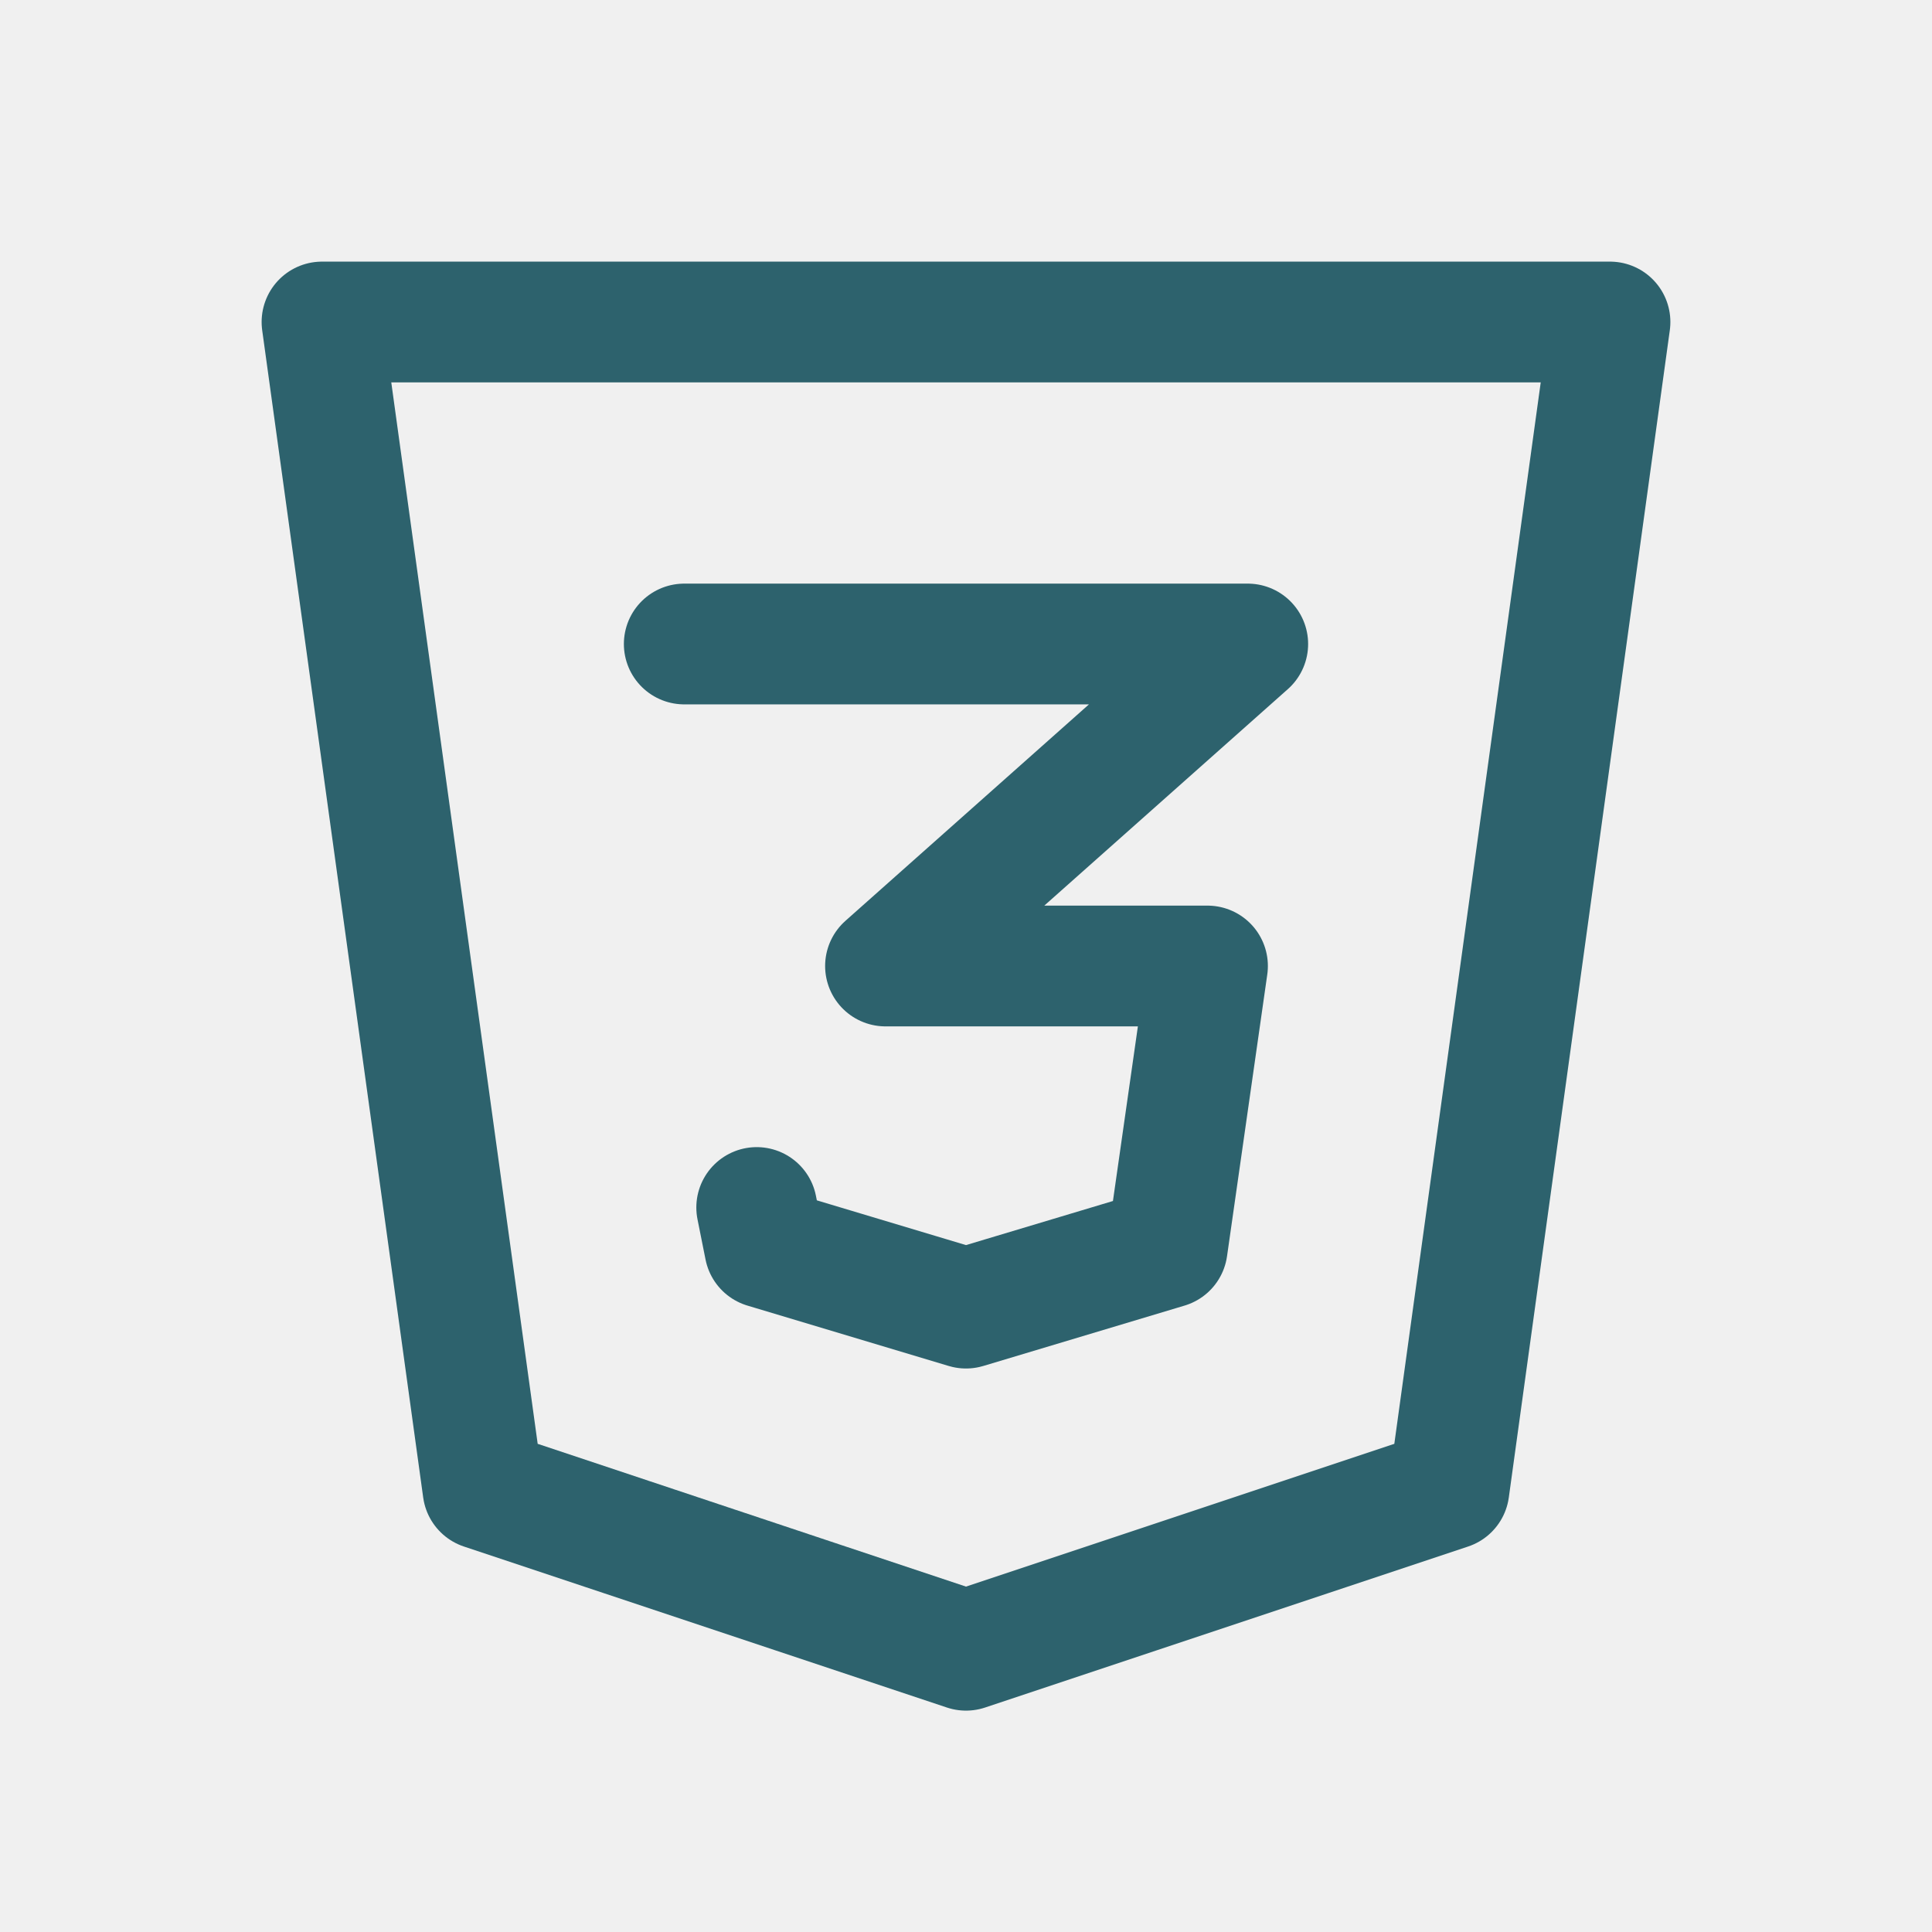
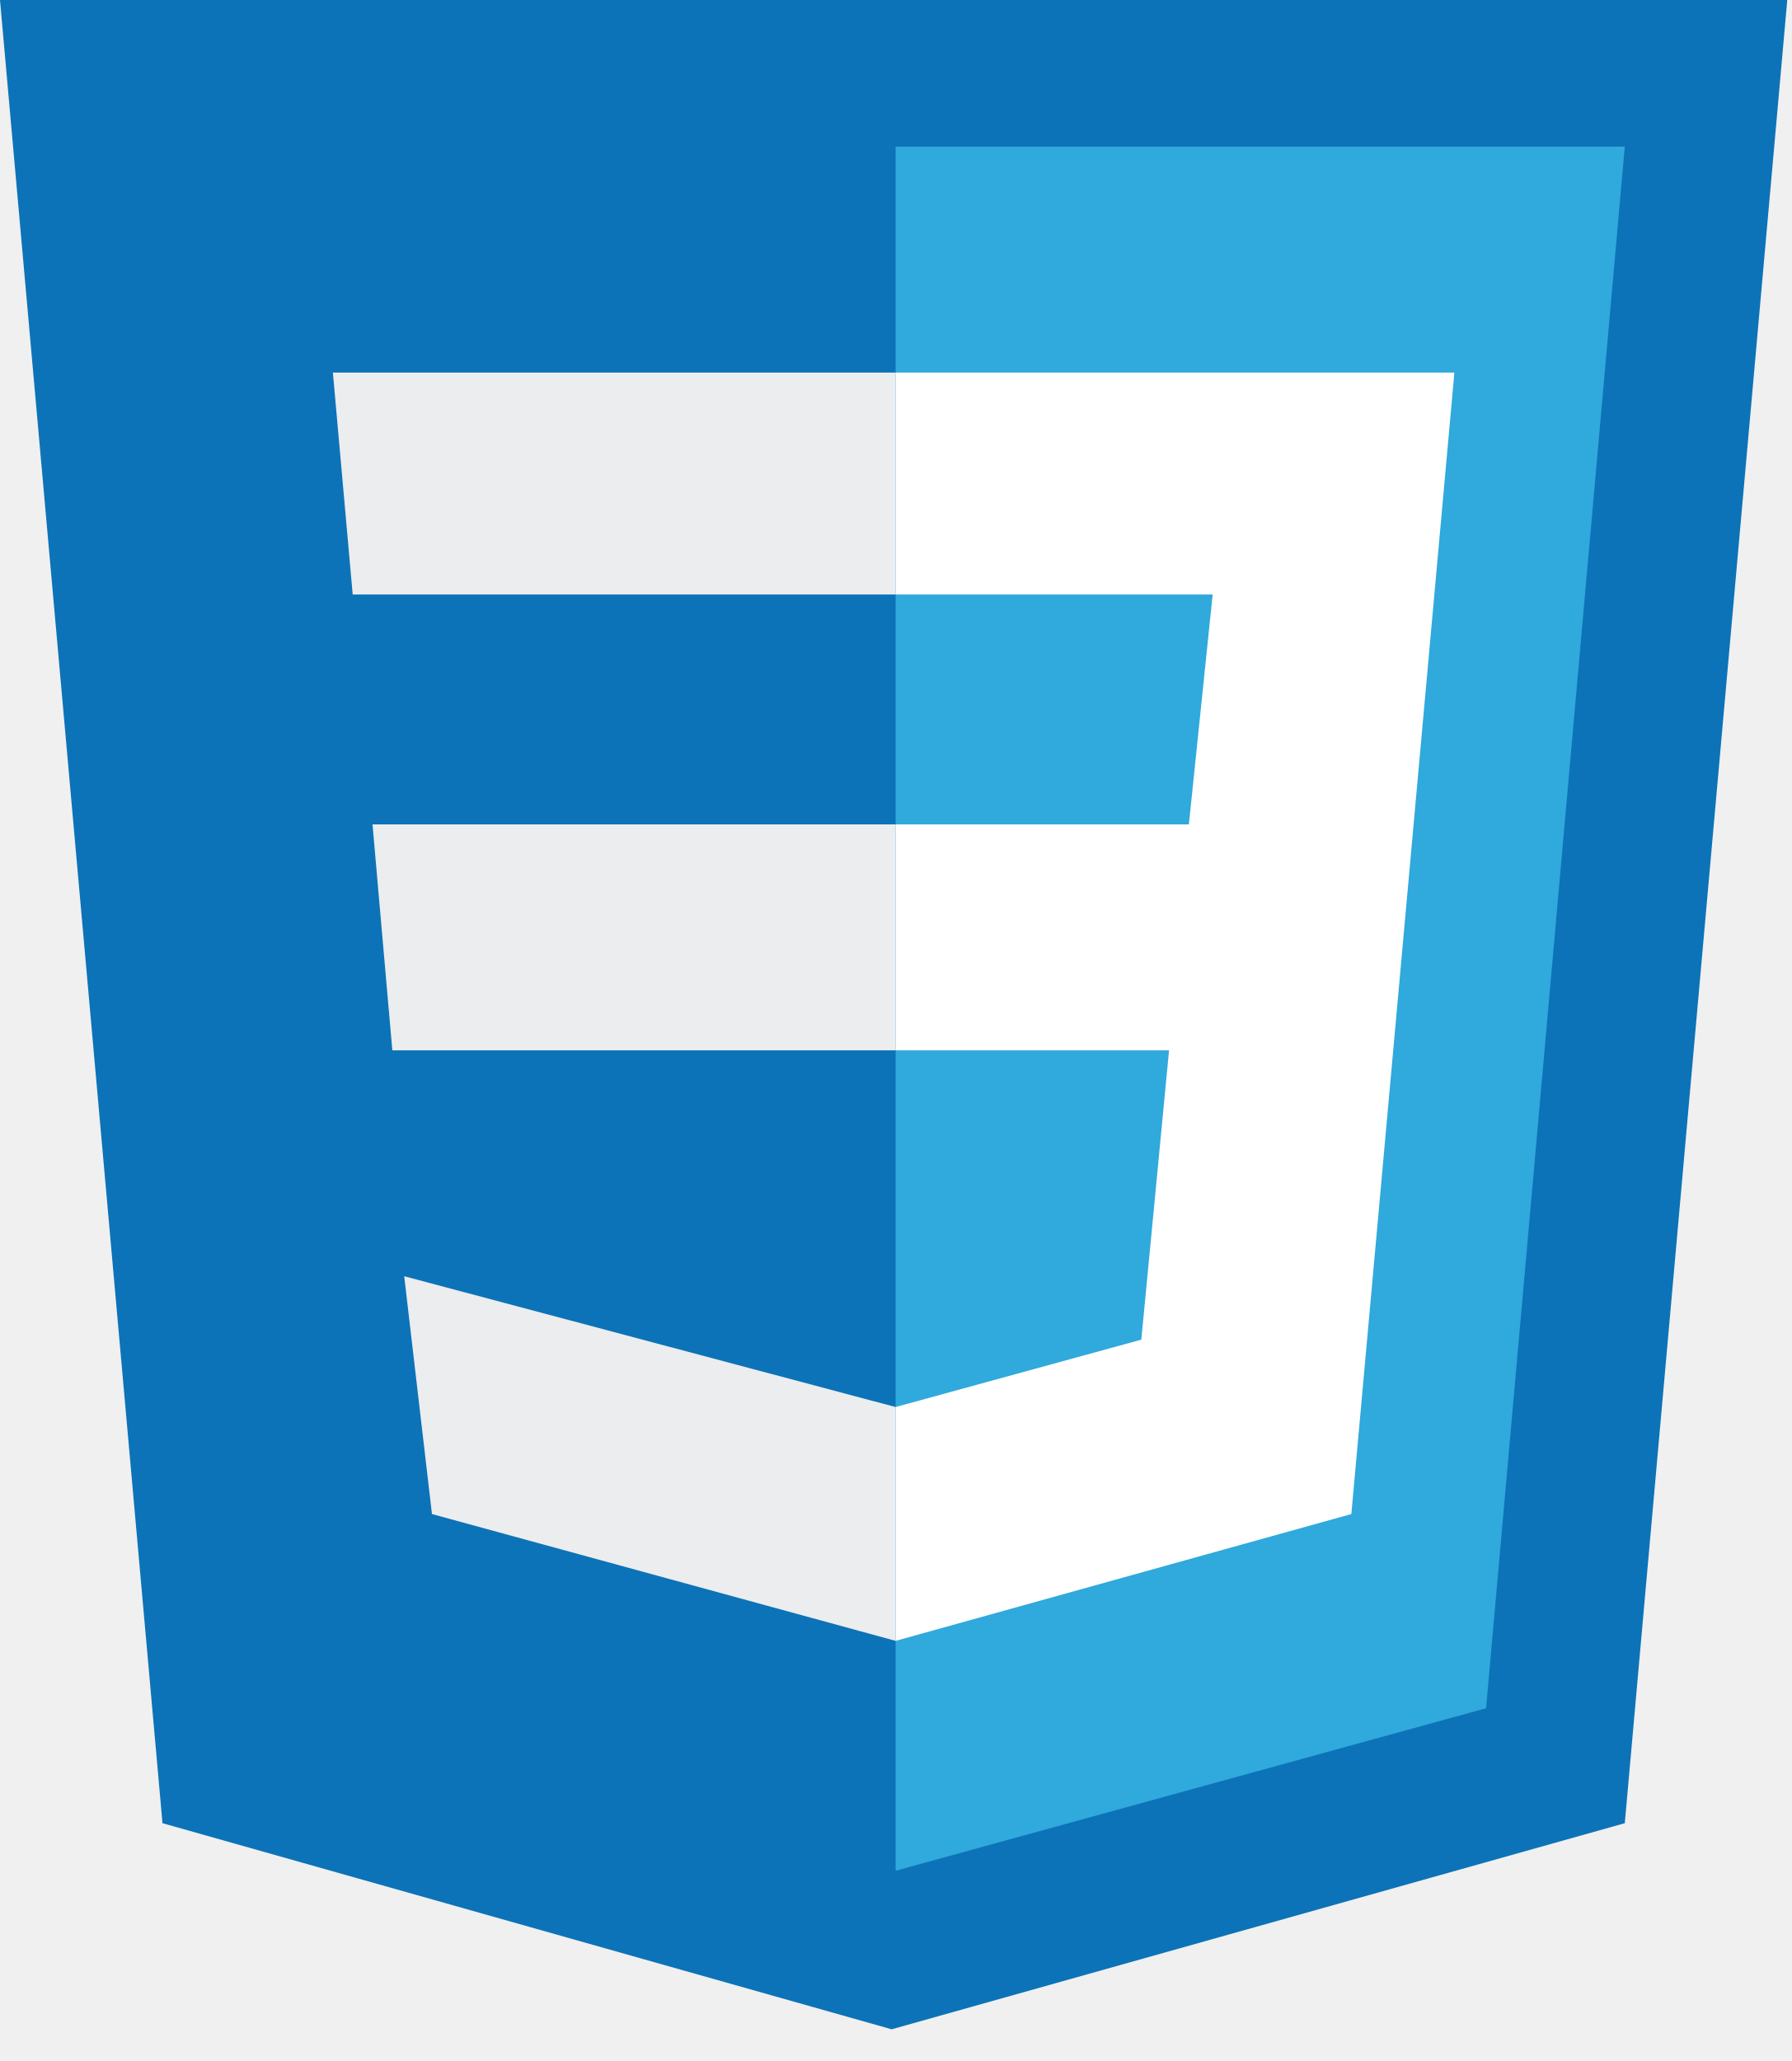
- <svg xmlns="http://www.w3.org/2000/svg" class="icon icon-tabler icon-tabler-brand-css3" width="35" height="35" viewBox="0 0 24 24" stroke-width="1.5" stroke="#2D626D" fill="none" stroke-linecap="round" stroke-linejoin="round">
-   <path stroke="none" d="M0 0h24v24H0z" fill="none" />
-   <path d="M20 4l-2 14.5l-6 2l-6 -2l-2 -14.5z" />
-   <path d="M8.5 8h7l-4.5 4h4l-.5 3.5l-2.5 .75l-2.5 -.75l-.1 -.5" />
+ <svg xmlns="http://www.w3.org/2000/svg" viewBox="0 0 452 520">
+   <path fill="#0c73b8" d="M41 460L0 0h451l-41 460-185 52" />
+   <path fill="#30a9dc" d="M226 472l149-41 35-394H226" />
+   <path fill="#ecedee" d="M226 208H94l5 57h127zm0-114H84l5 56h137zm0 261l-124-33 7 60 117 32z" />
+   <path fill="#fff" d="M226 265h69l-7 73-62 17v59l115-32 26-288H226v56h80l-6 58h-74z" />
</svg>
